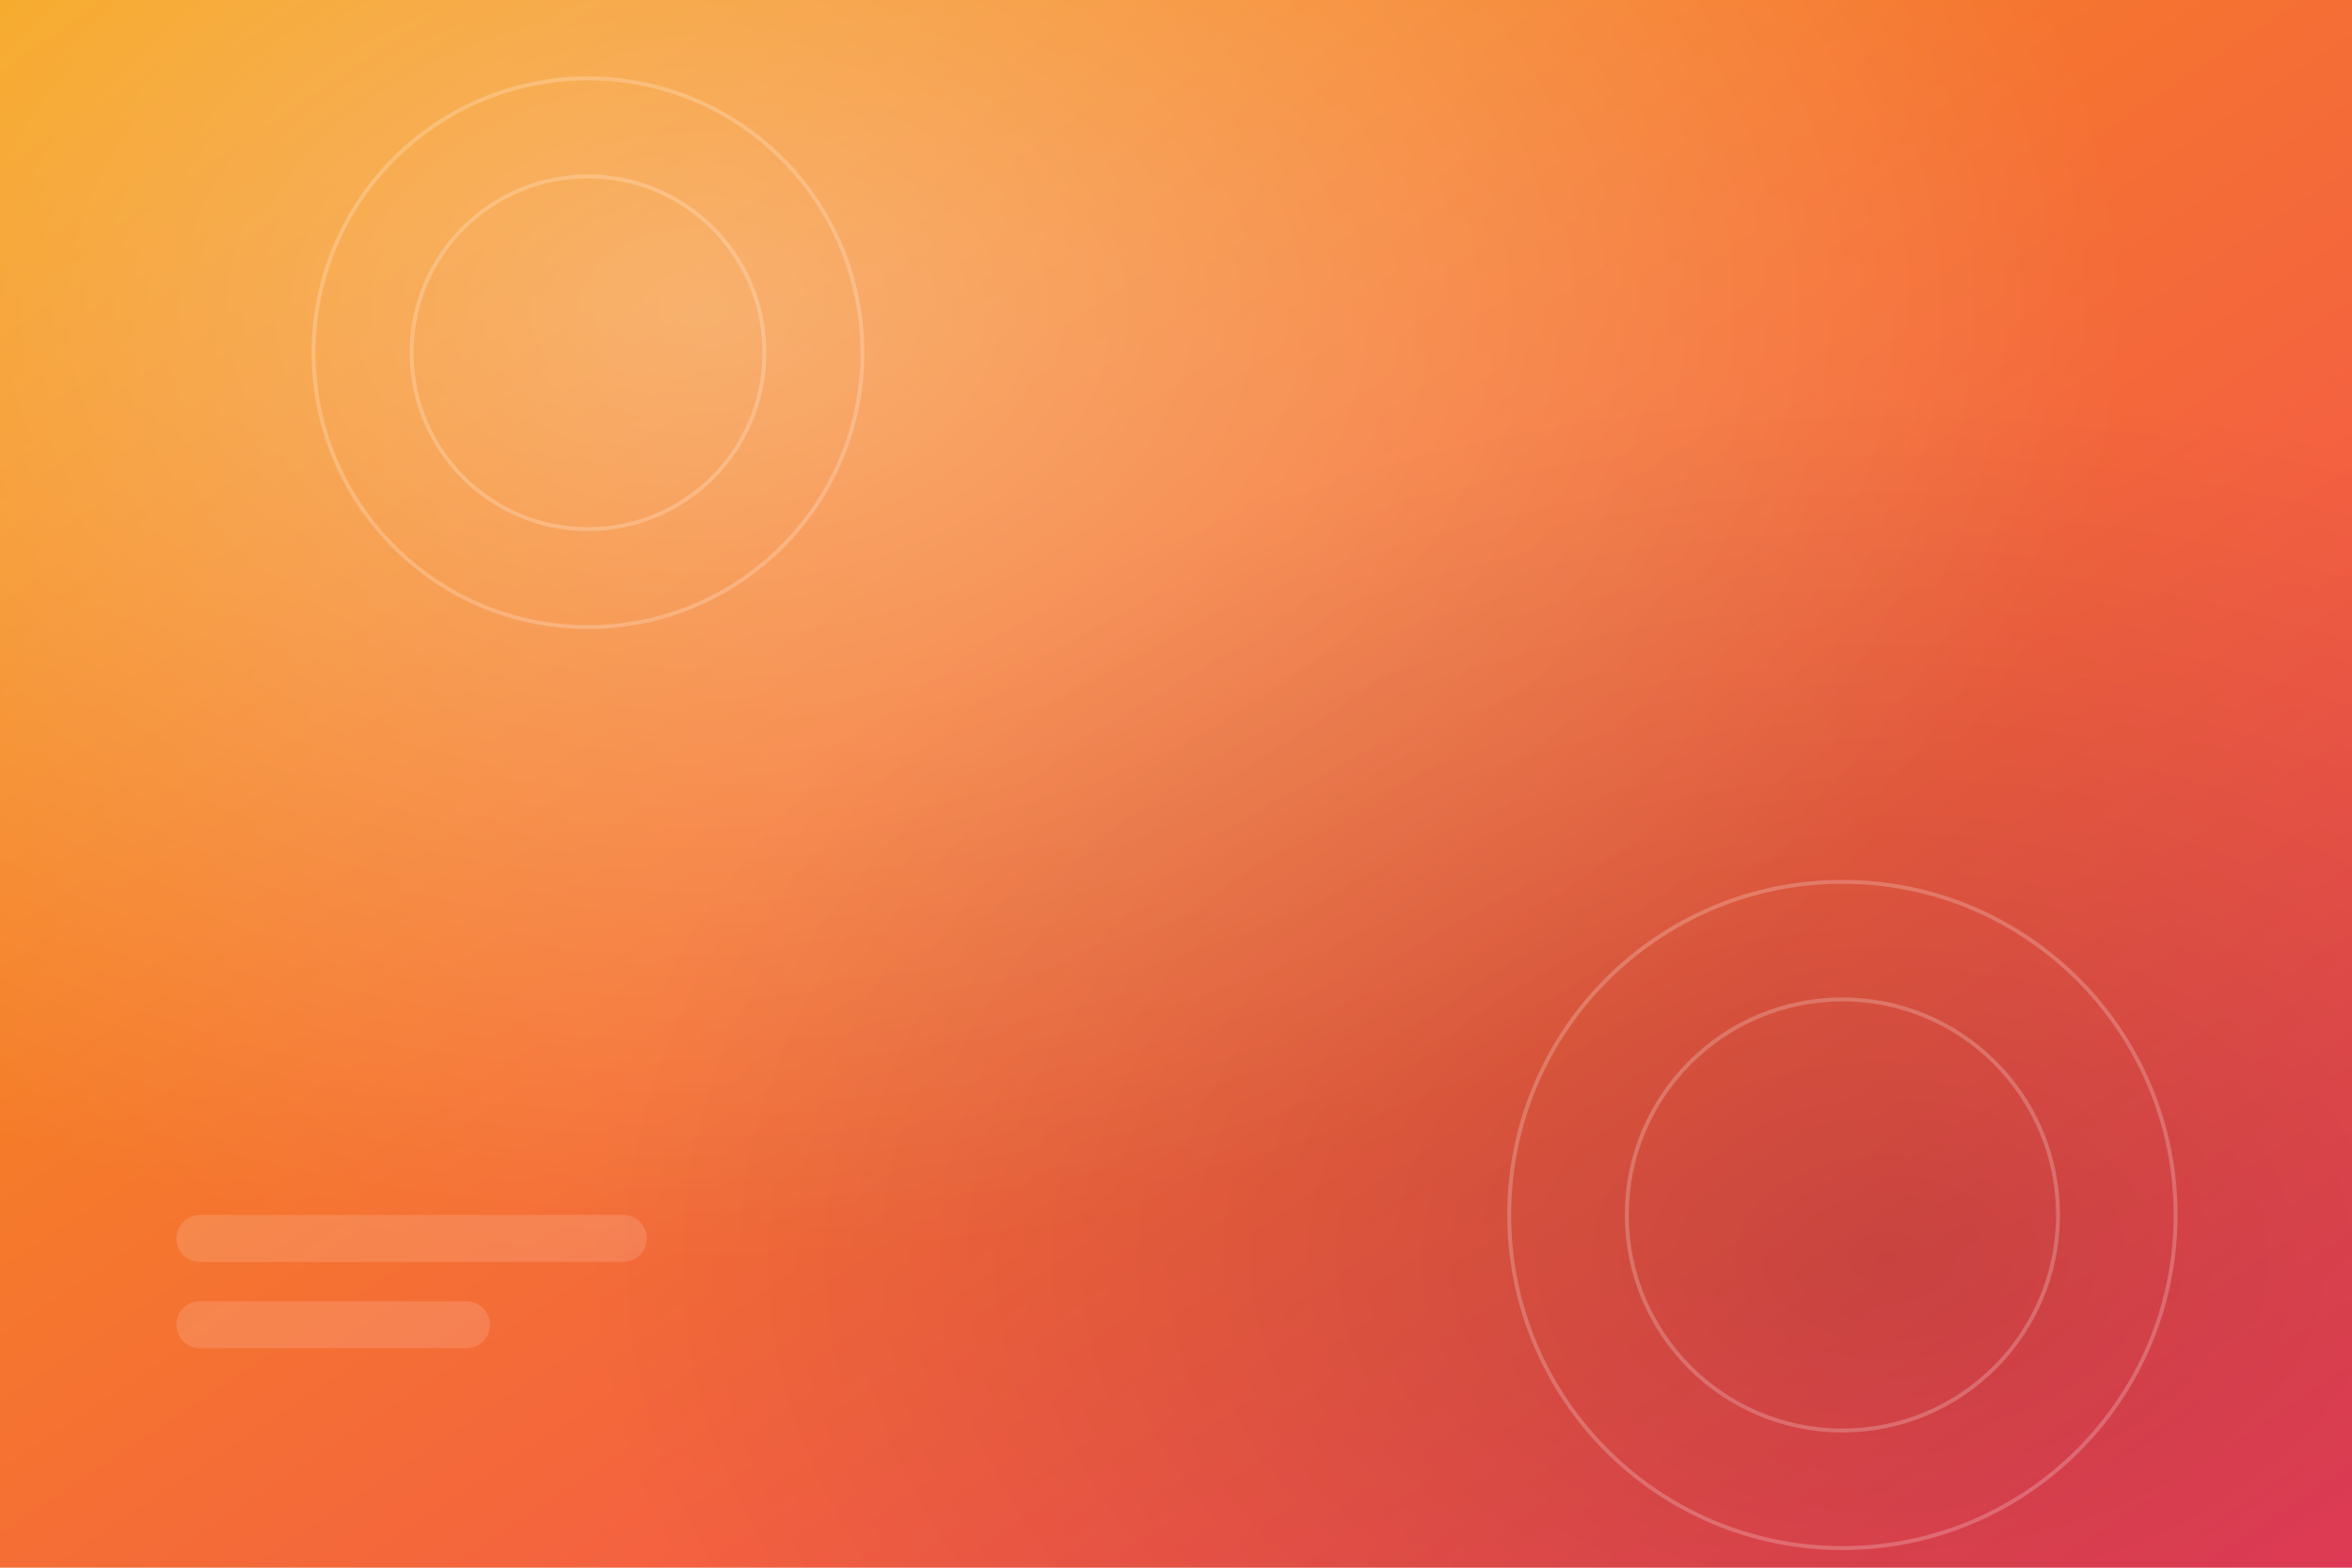
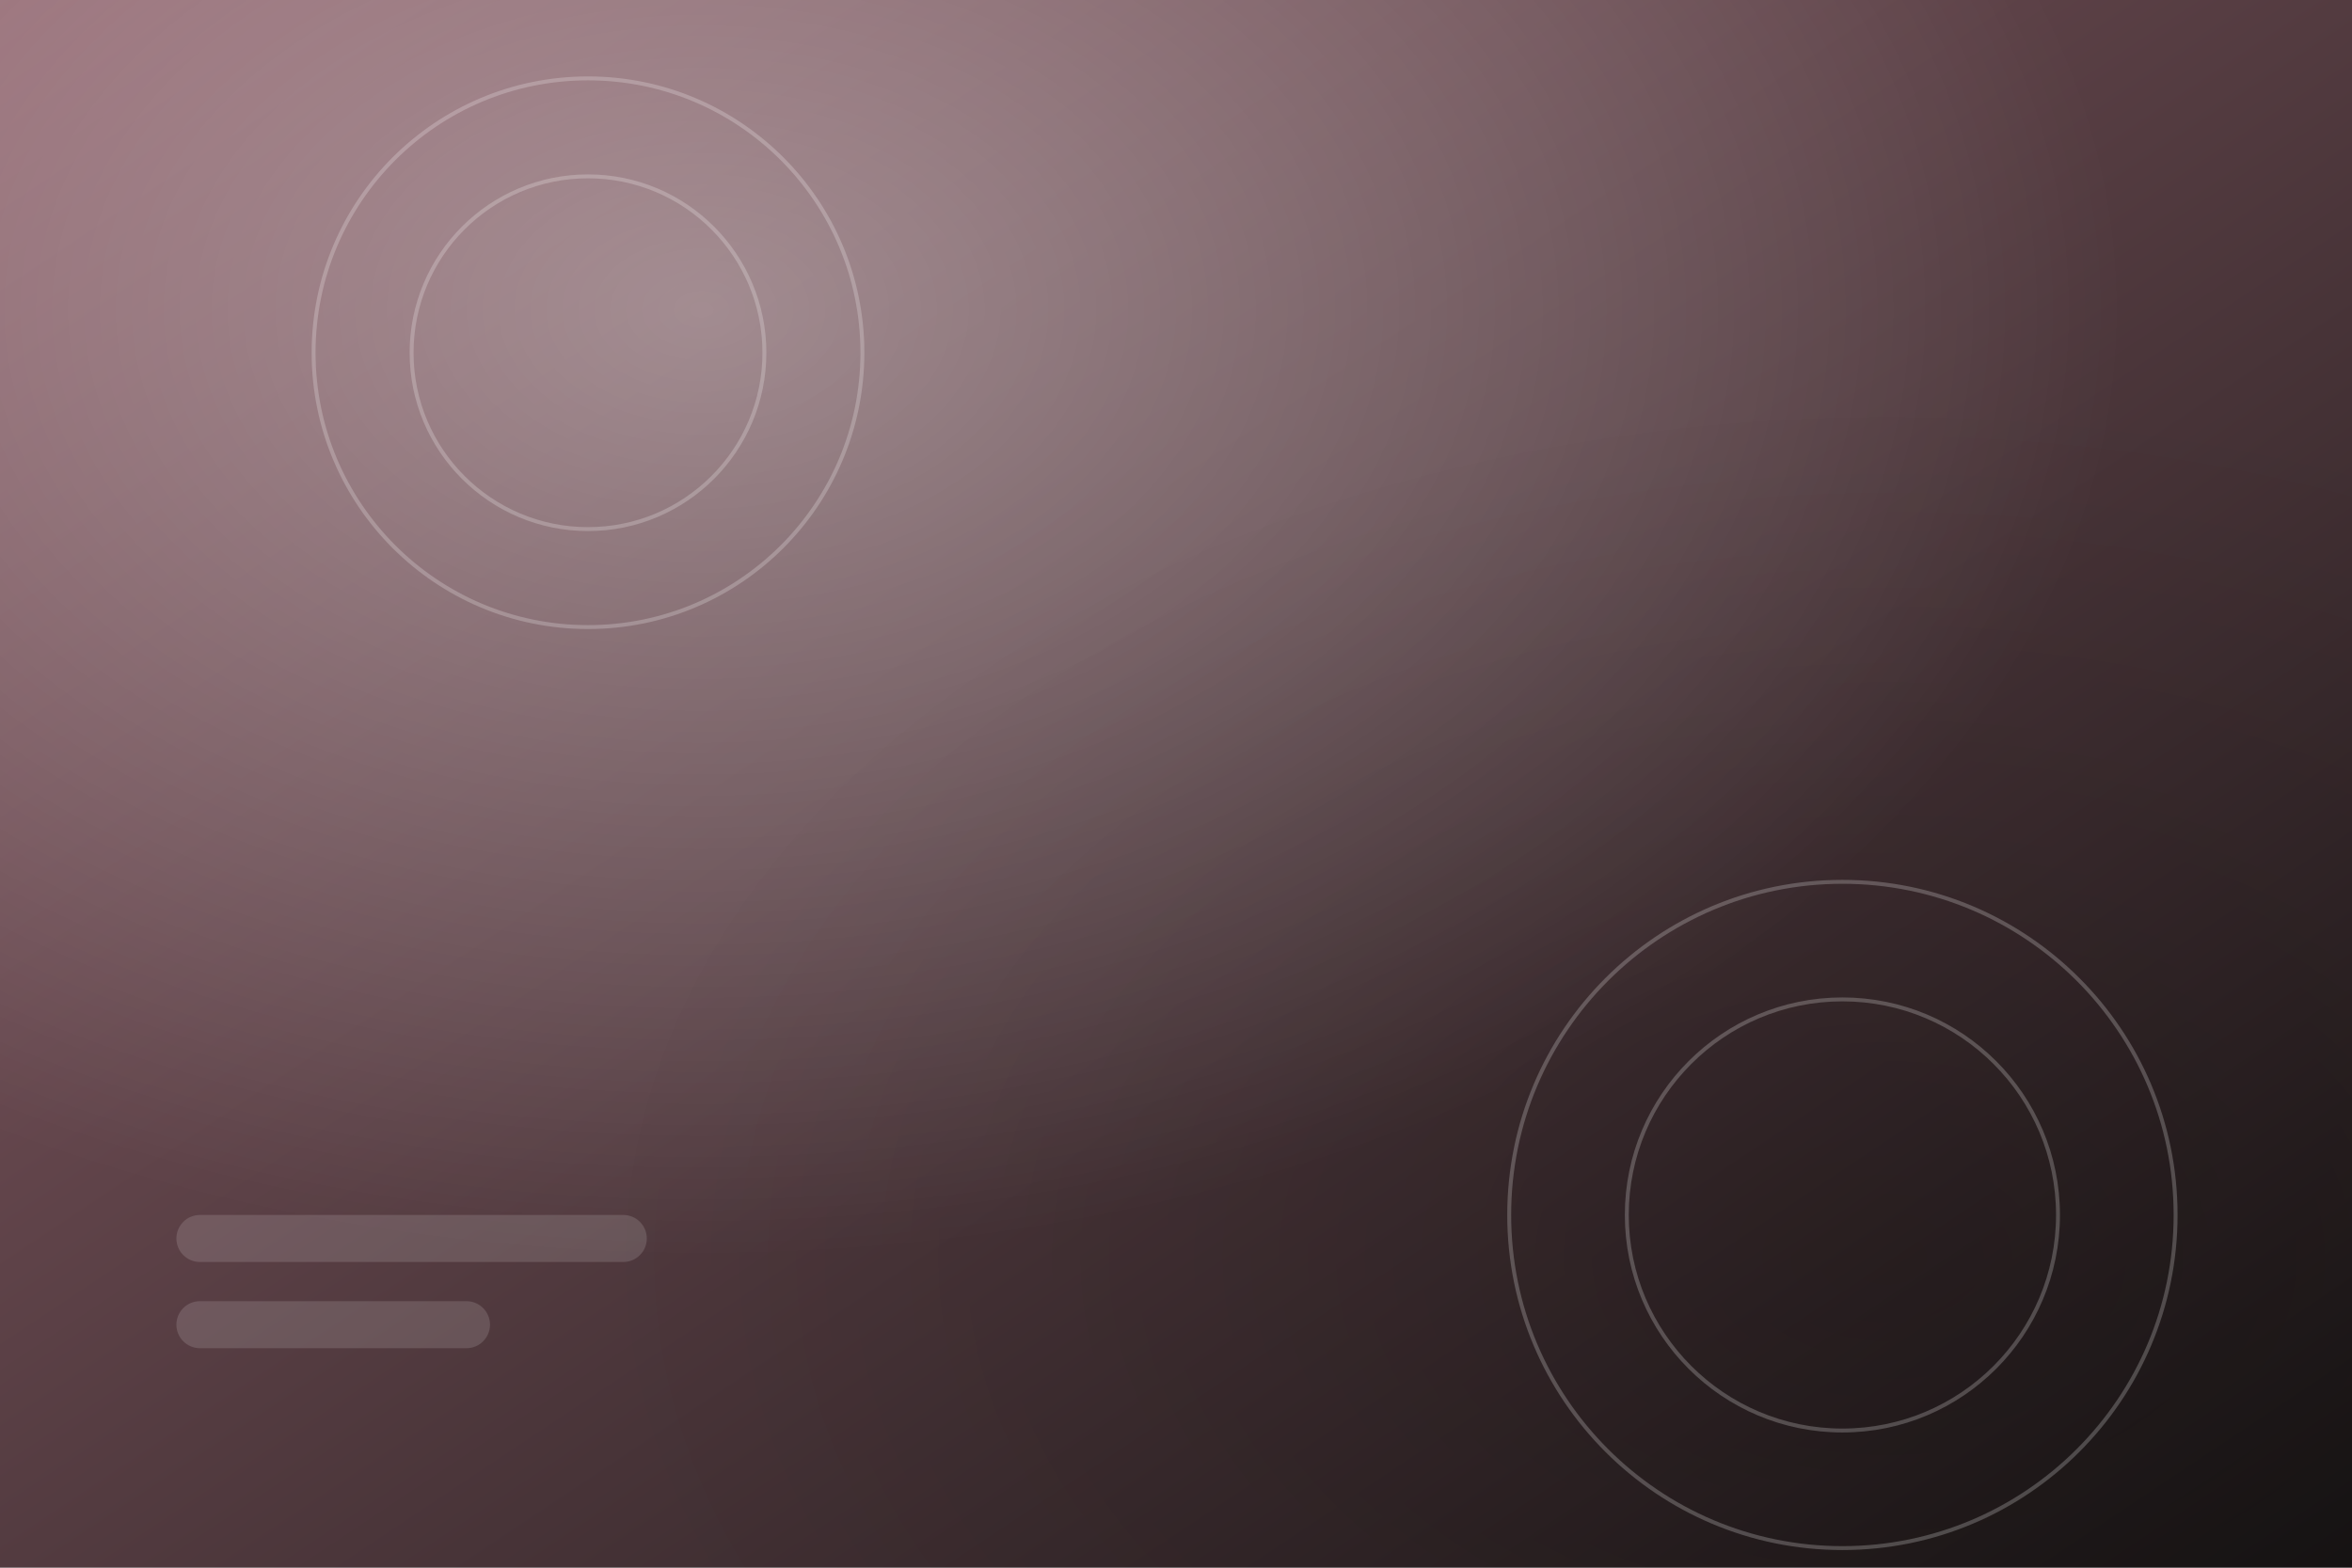
<svg xmlns="http://www.w3.org/2000/svg" width="1200" height="800" viewBox="0 0 1200 800" preserveAspectRatio="xMidYMid slice">
  <defs>
    <linearGradient id="g" x1="0" y1="0" x2="1" y2="1">
-       <stop offset="0%" stop-color="#F59E0B" />
-       <stop offset="100%" stop-color="#F43F5E" />
+       <stop offset="0%" stop-color="#8F626C" />
+       <stop offset="100%" stop-color="#171414" />
    </linearGradient>
    <radialGradient id="h1" cx="30%" cy="20%" r="60%">
      <stop offset="0%" stop-color="rgba(255,255,255,0.35)" />
      <stop offset="100%" stop-color="rgba(255,255,255,0)" />
    </radialGradient>
    <radialGradient id="h2" cx="80%" cy="80%" r="55%">
      <stop offset="0%" stop-color="rgba(0,0,0,0.18)" />
      <stop offset="100%" stop-color="rgba(0,0,0,0)" />
    </radialGradient>
  </defs>
  <rect width="1200" height="800" fill="url(#g)" />
  <rect width="1200" height="800" fill="url(#h1)" />
  <rect width="1200" height="800" fill="url(#h2)" />
  <g fill="none" stroke="rgba(255,255,255,0.22)" stroke-width="2">
    <circle cx="300" cy="180" r="140" />
    <circle cx="300" cy="180" r="90" />
    <circle cx="940" cy="620" r="170" />
    <circle cx="940" cy="620" r="110" />
  </g>
  <g fill="rgba(255,255,255,0.14)">
    <rect x="90" y="620" width="240" height="24" rx="12" />
    <rect x="90" y="664" width="160" height="24" rx="12" />
  </g>
</svg>
